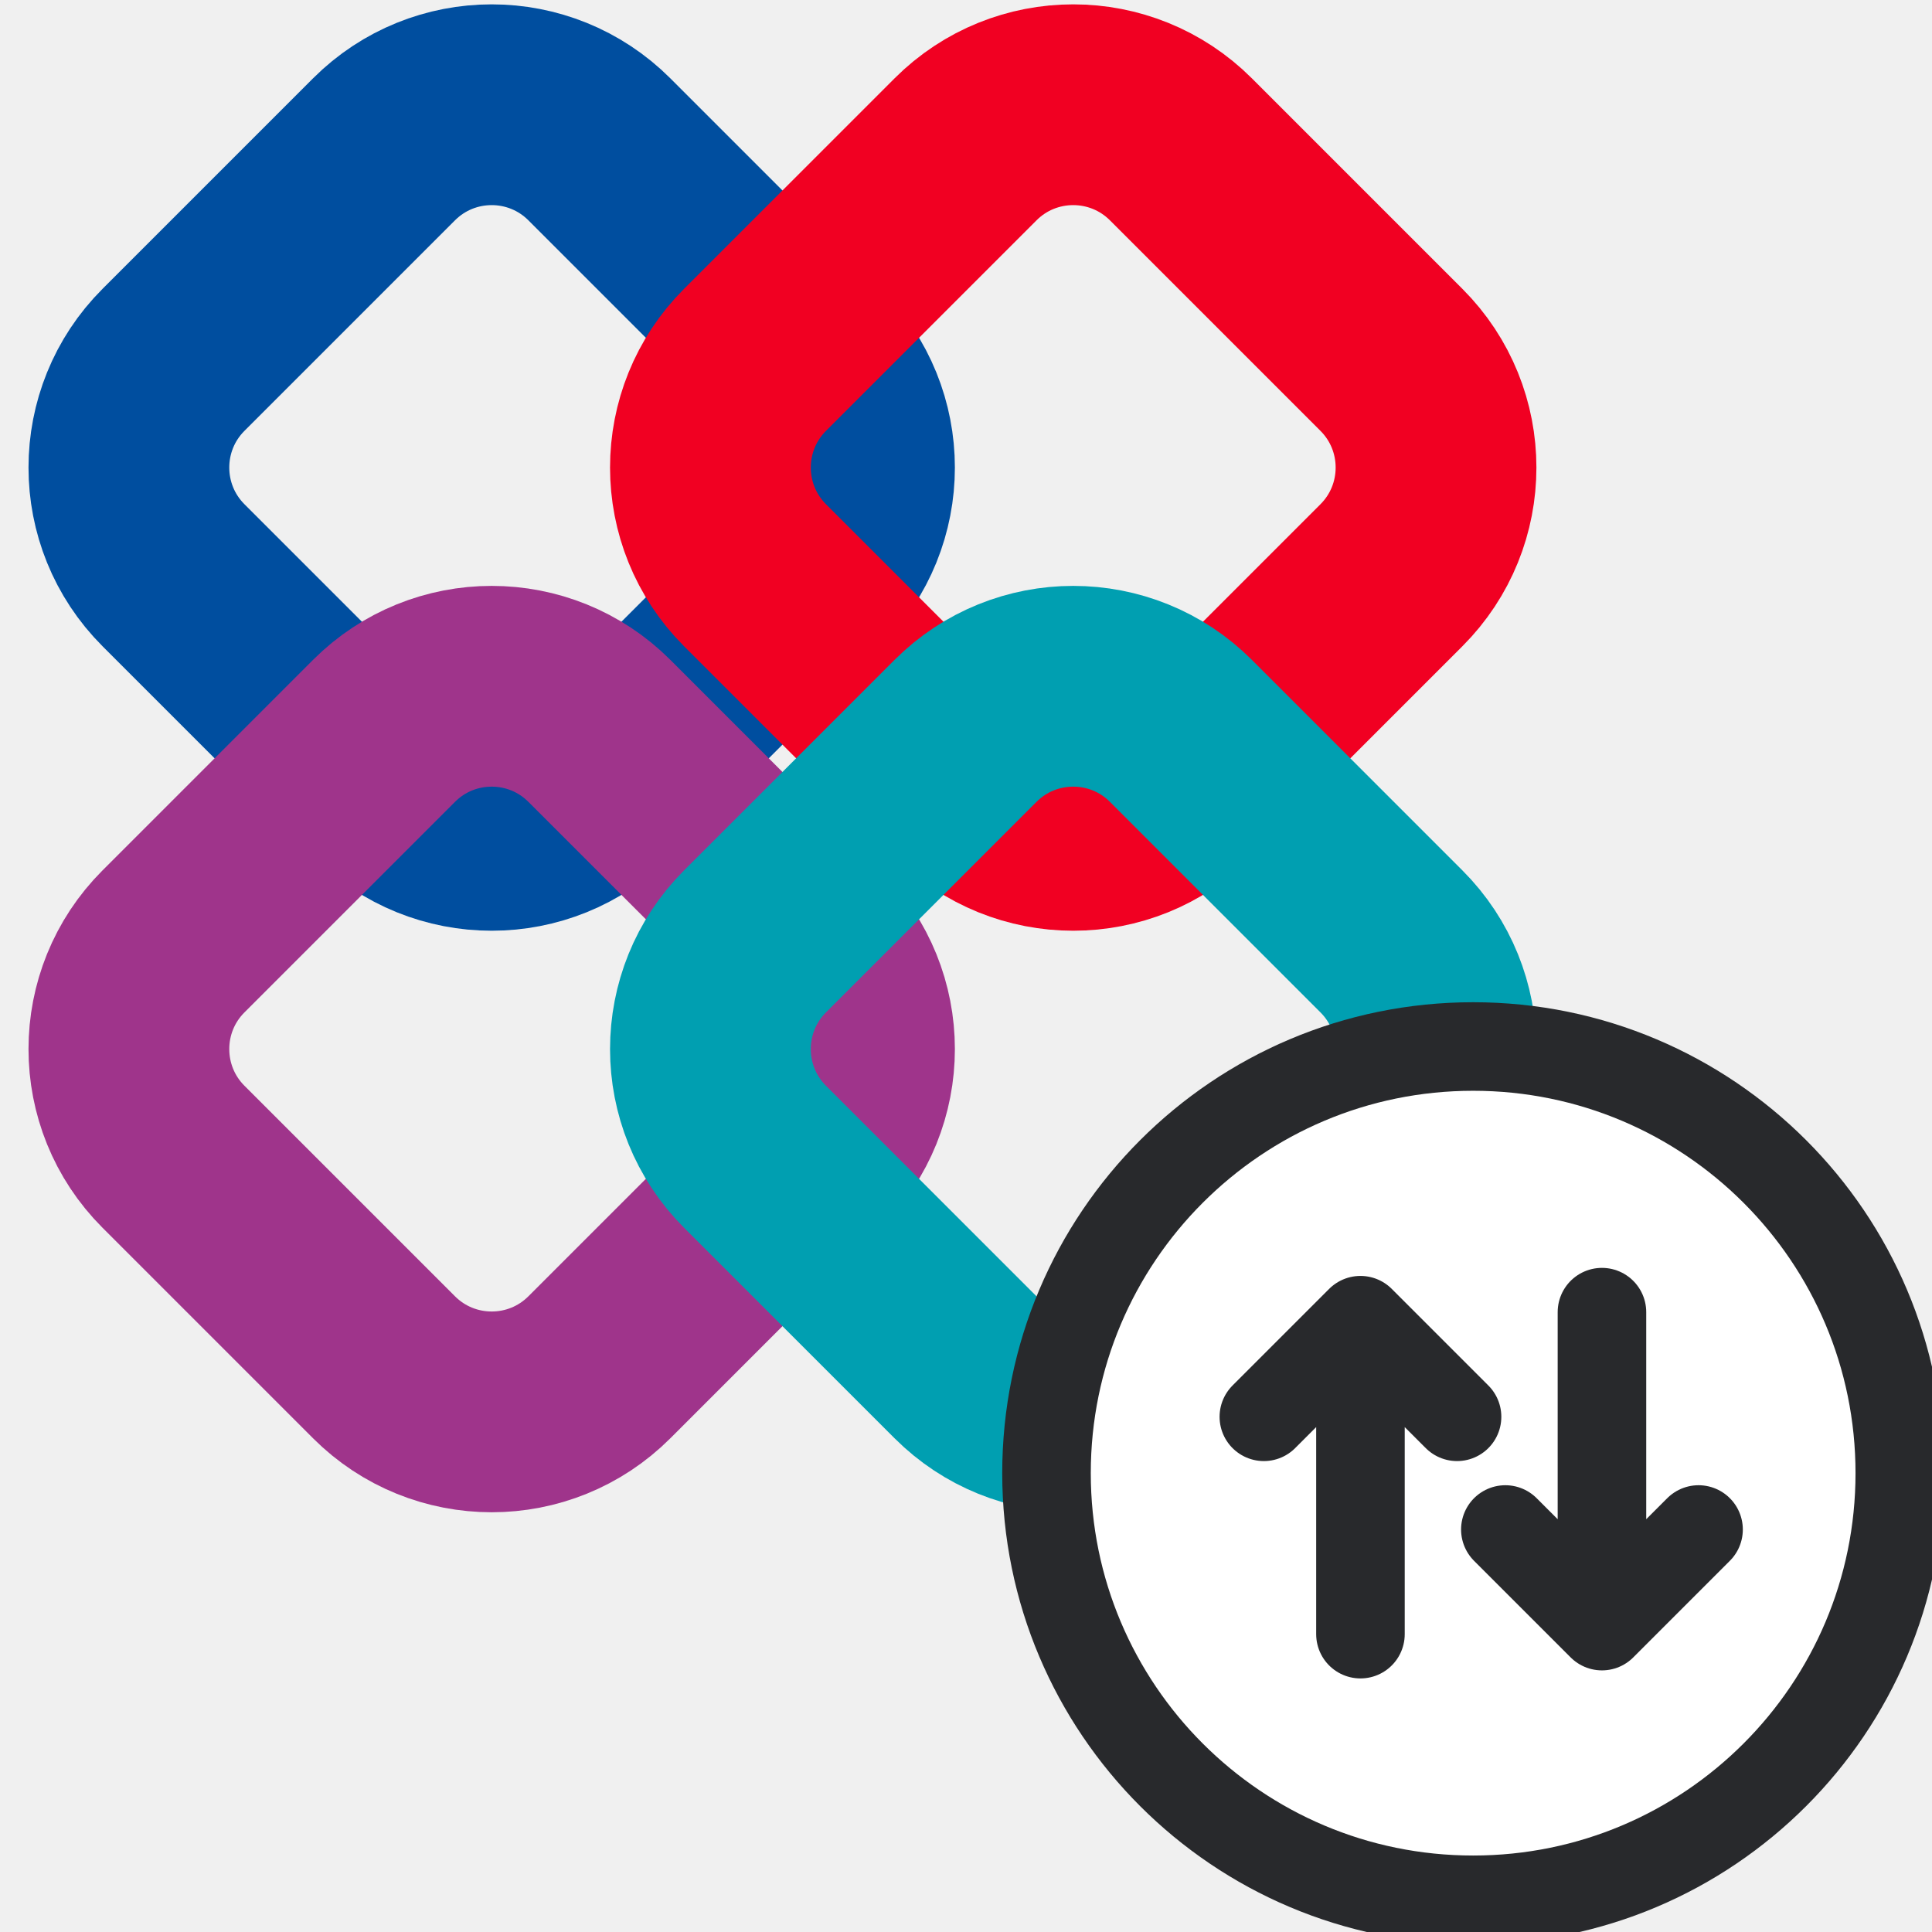
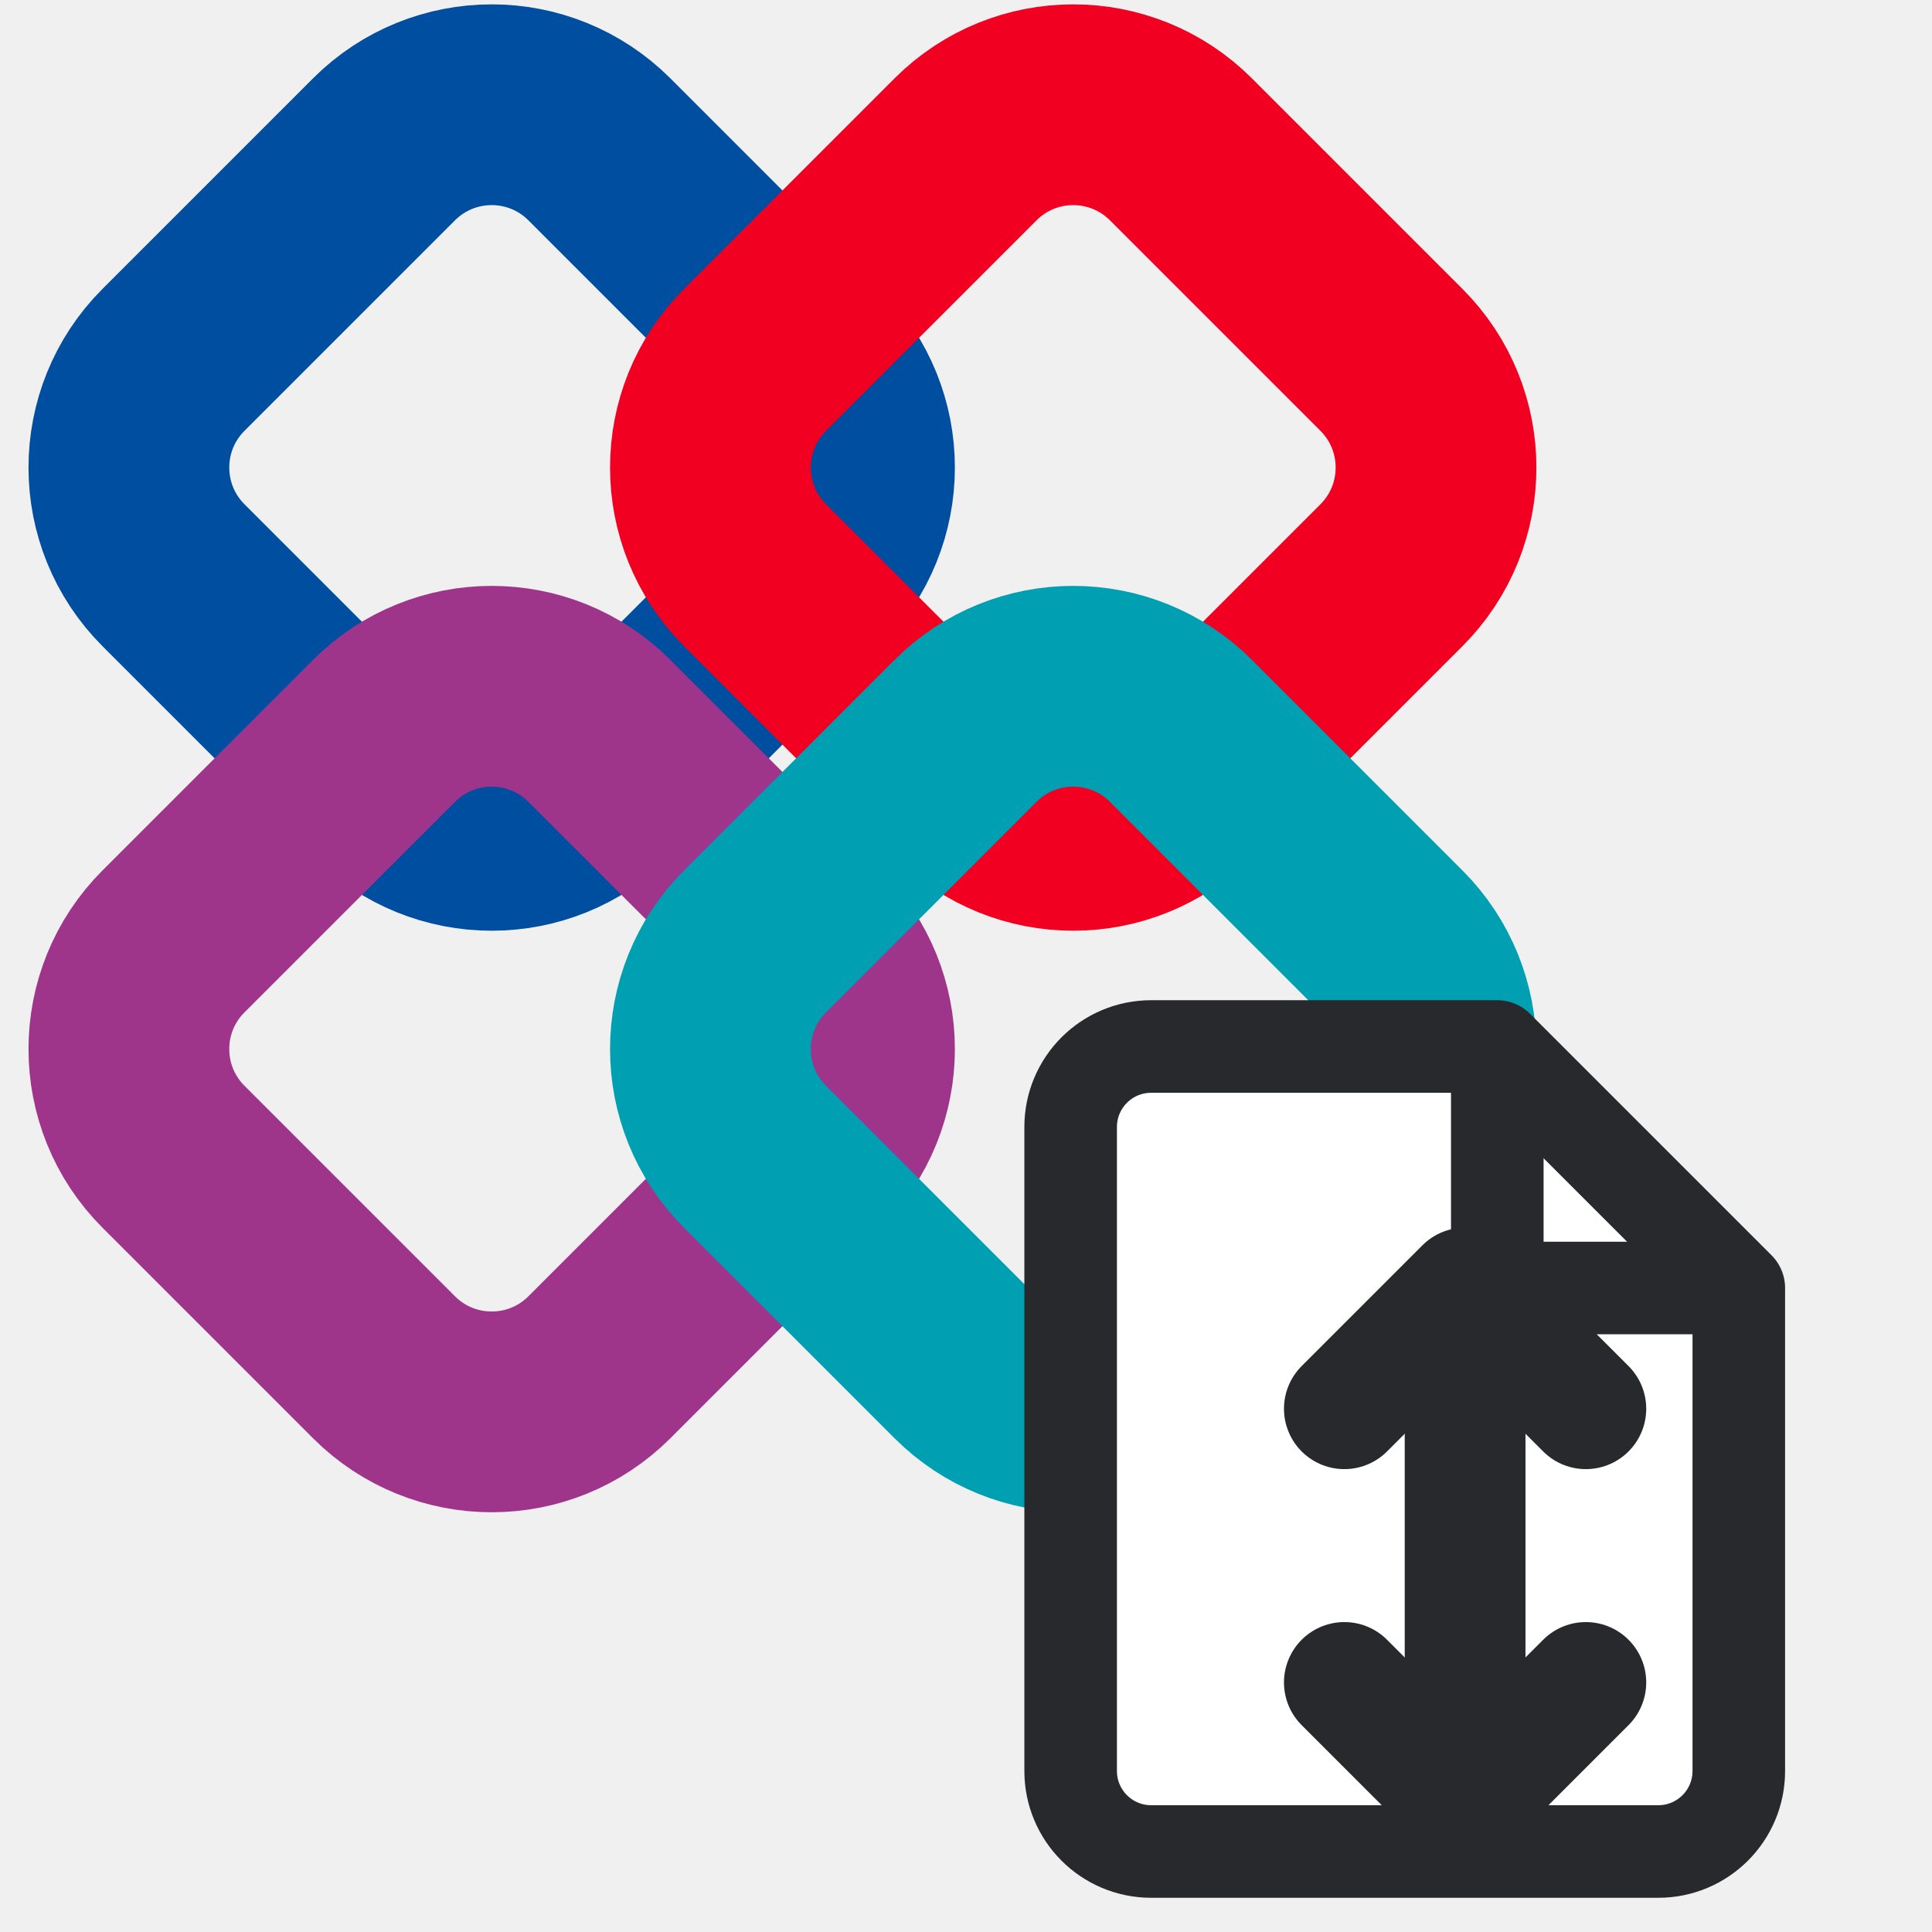
<svg xmlns="http://www.w3.org/2000/svg" width="24" height="24" viewBox="0 0 24 24" fill="none">
  <g transform="translate(-0.6 -0.9) scale(0.86)">
    <rect x="3.45" y="3.45" width="8.70" height="8.70" rx="2.20" fill="none" stroke="#004E9F" stroke-width="2.90" transform="rotate(45 7.80 7.80)" />
    <rect x="11.85" y="3.45" width="8.70" height="8.70" rx="2.20" fill="none" stroke="#F10022" stroke-width="2.90" transform="rotate(45 16.20 7.80)" />
    <rect x="3.45" y="11.85" width="8.70" height="8.70" rx="2.20" fill="none" stroke="#9F348B" stroke-width="2.90" transform="rotate(45 7.80 16.20)" />
    <rect x="11.85" y="11.85" width="8.70" height="8.70" rx="2.20" fill="none" stroke="#009FB1" stroke-width="2.90" transform="rotate(45 16.20 16.20)" />
  </g>
-   <circle cx="18.3" cy="18.3" r="5.3" fill="white" stroke="#28292C" stroke-width="1.1" />
-   <path d="M16.9 20.3V16.4m0 0-1.2 1.2m1.2-1.2 1.2 1.2" stroke="#28292C" stroke-width="1.1" stroke-linecap="round" stroke-linejoin="round" />
-   <path d="M19.9 16.3v3.9m0 0 1.2-1.2m-1.2 1.2-1.2-1.2" stroke="#28292C" stroke-width="1.1" stroke-linecap="round" stroke-linejoin="round" />
+   <path d="M14.3 13.0h4.3l3.0 3.0v6.0a1 1 0 0 1-1 1h-6.3a1 1 0 0 1-1-1v-8.0a1 1 0 0 1 1-1Z" fill="white" stroke="#28292C" stroke-width="1.15" stroke-linejoin="round" />
+   <path d="M18.6 13.1v2.9h2.9" fill="none" stroke="#28292C" stroke-width="1.15" stroke-linejoin="round" />
+   <path d="M18.2 16.2v6.0" stroke="#28292C" stroke-width="1.5" stroke-linecap="round" />
+   <path d="M16.7 17.5 18.2 16.0l1.5 1.5" fill="none" stroke="#28292C" stroke-width="1.5" stroke-linecap="round" stroke-linejoin="round" />
+   <path d="M16.7 20.9 18.2 22.4l1.5-1.5" fill="none" stroke="#28292C" stroke-width="1.5" stroke-linecap="round" stroke-linejoin="round" />
</svg>
